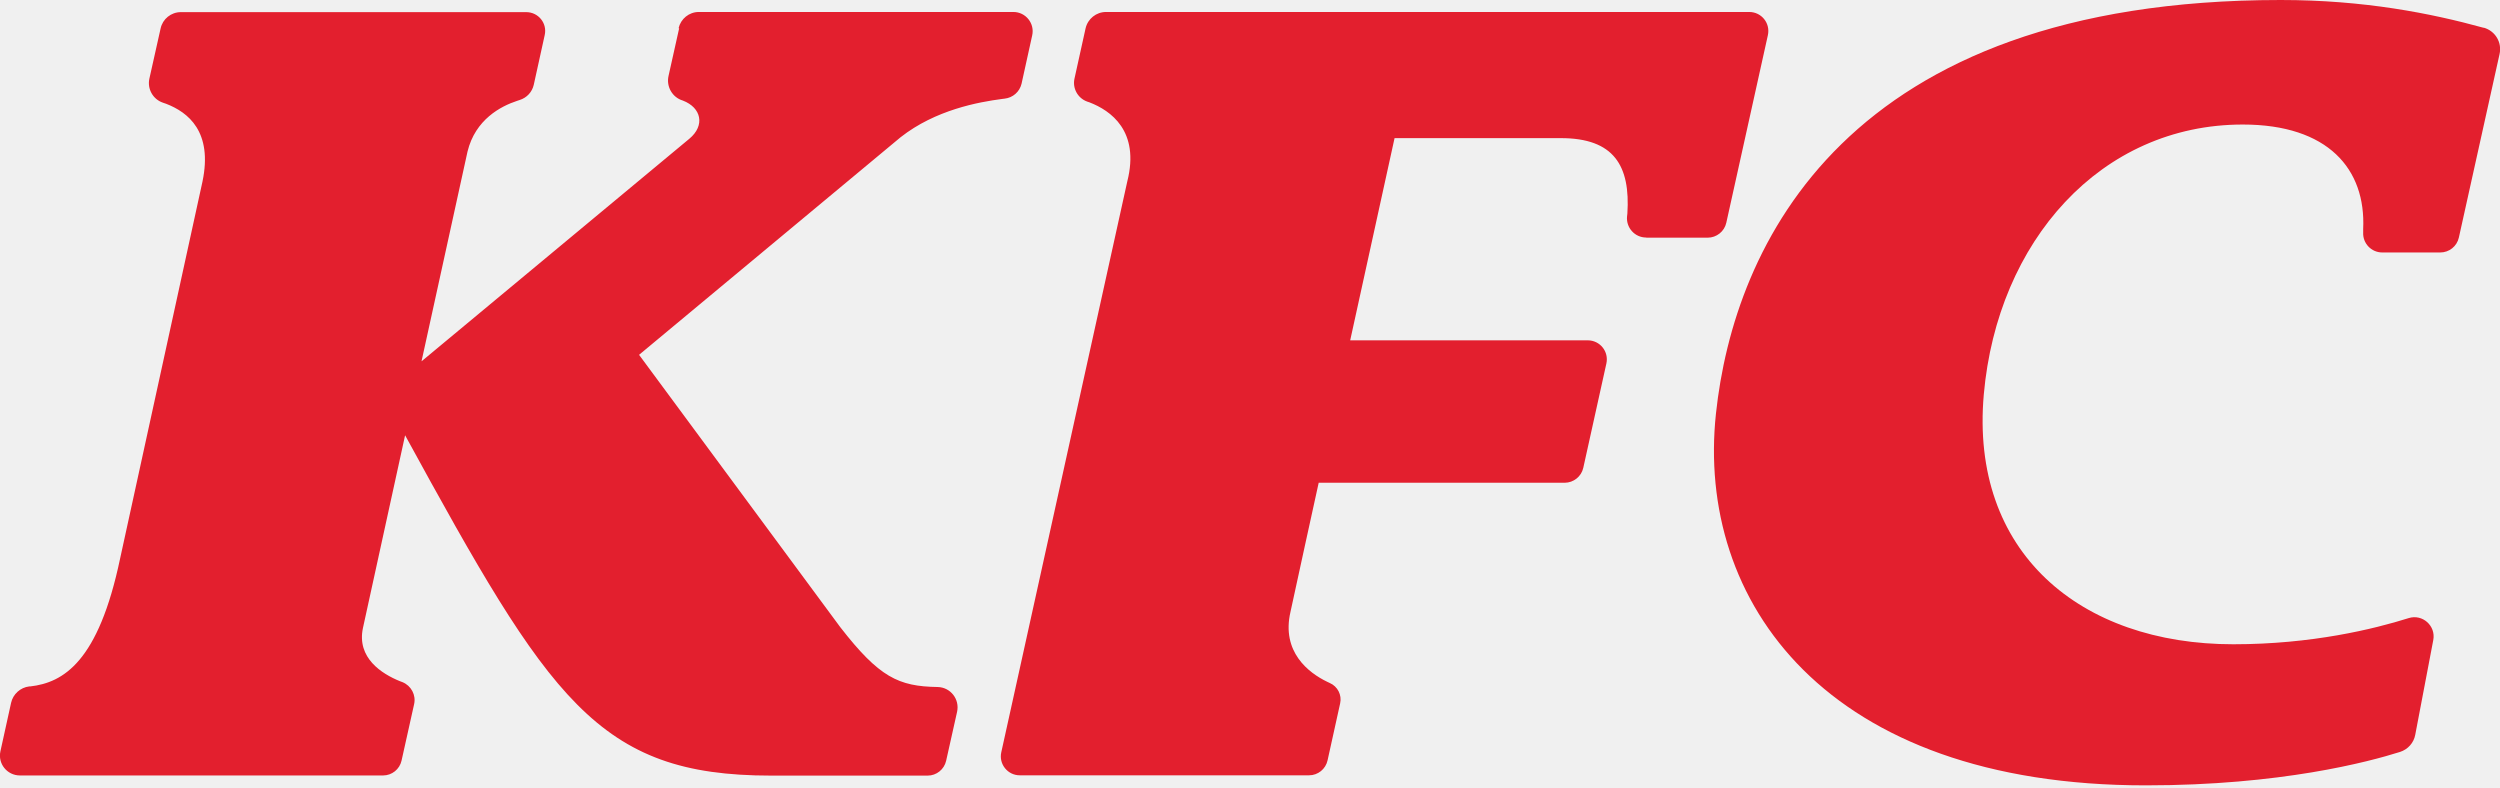
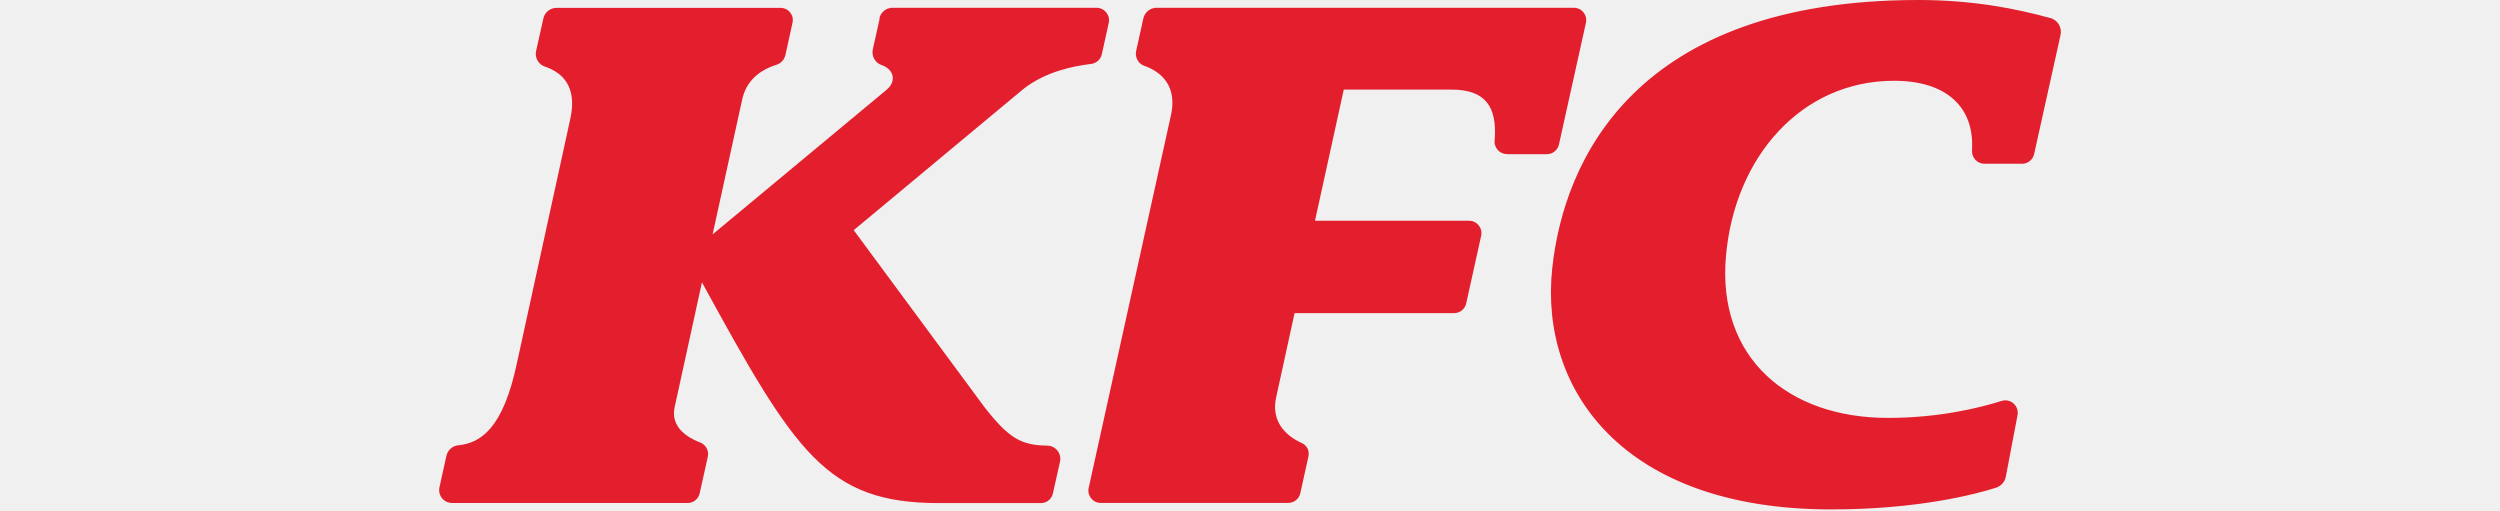
- <svg xmlns="http://www.w3.org/2000/svg" width="235" height="74" viewBox="0 0 235 74" fill="none">
+ <svg xmlns="http://www.w3.org/2000/svg" width="235" height="48" viewBox="0 0 235 74" fill="none">
  <g clip-path="url(#clip0_3910_161879)">
    <path d="M233.47 2.614C228.52 1.251 222.236 0 214.381 0C173.382 0 162.982 23.162 161.3 38.872C159.409 56.515 171.616 73.838 201.716 73.824C214.381 73.824 222.653 71.614 225.601 70.682C226.338 70.446 226.894 69.834 227.033 69.069L228.729 60.158C228.979 58.823 227.714 57.697 226.421 58.1C223.154 59.129 217.315 60.561 209.932 60.561C195.543 60.561 185.157 51.927 186.478 37.065C187.757 22.676 197.461 11.706 210.822 11.706C218.858 11.706 222.403 15.905 222.139 21.522C222.139 21.522 222.139 21.619 222.139 21.841C222.083 22.87 222.904 23.732 223.932 23.732H229.382C230.23 23.732 230.953 23.148 231.134 22.328L234.957 5.088C235.208 3.99 234.554 2.906 233.47 2.6V2.614ZM63.841 2.655L62.84 7.146C62.618 8.147 63.202 9.162 64.189 9.454C65.927 10.121 66.302 11.79 64.8 13.041L39.622 33.965L43.946 14.25C44.683 11.22 47.088 9.982 48.603 9.482L48.854 9.398C49.521 9.19 50.022 8.648 50.175 7.966L51.203 3.295C51.454 2.183 50.605 1.14 49.465 1.14H17.002C16.085 1.14 15.292 1.78 15.098 2.669L14.041 7.396C13.832 8.356 14.375 9.329 15.306 9.649C15.487 9.718 15.612 9.746 15.626 9.76C17.67 10.552 20.019 12.36 19.032 17.073L11.288 52.511C9.258 62.188 5.977 64.162 2.849 64.523H2.752C1.918 64.621 1.223 65.246 1.042 66.066L0.041 70.613C-0.223 71.781 0.666 72.893 1.876 72.893H36.008C36.842 72.893 37.565 72.309 37.745 71.502L38.927 66.192C39.122 65.329 38.649 64.454 37.829 64.12C37.759 64.092 37.69 64.064 37.606 64.037C35.882 63.341 33.519 61.84 34.117 59.032L38.079 40.916C51.662 65.76 56.167 72.907 72.475 72.907H87.198C88.032 72.907 88.755 72.323 88.936 71.516L89.965 66.915C90.229 65.733 89.353 64.607 88.143 64.579C84.459 64.523 82.652 63.675 78.981 58.948L60.073 33.353L84.654 12.902C87.949 10.316 91.98 9.593 94.205 9.301L94.427 9.273C95.206 9.19 95.845 8.634 96.026 7.869L97.027 3.323C97.277 2.197 96.415 1.126 95.261 1.126H65.69C64.772 1.126 63.994 1.766 63.785 2.655H63.841ZM154.78 22.342H160.522C161.356 22.342 162.093 21.758 162.273 20.938L166.18 3.309C166.43 2.183 165.582 1.126 164.428 1.126H103.965C103.047 1.126 102.255 1.766 102.046 2.655L101.003 7.382C100.795 8.3 101.309 9.232 102.199 9.551C102.269 9.579 102.338 9.593 102.408 9.621C104.396 10.385 107.162 12.304 105.967 17.045L94.121 70.71C93.871 71.822 94.719 72.879 95.859 72.879H123.053C123.887 72.879 124.61 72.295 124.791 71.475L125.973 66.122C126.154 65.329 125.737 64.523 125 64.203C124.916 64.162 124.819 64.12 124.736 64.078C123.012 63.244 120.44 61.284 121.302 57.53C121.399 57.029 123.957 45.379 123.957 45.379H147.077C147.912 45.379 148.648 44.795 148.829 43.975L150.998 34.173C151.248 33.047 150.4 31.991 149.246 31.991H126.918L131.089 12.985H146.688C151.735 12.971 153.264 15.599 152.972 20.09C152.972 20.09 152.972 20.145 152.944 20.326C152.833 21.396 153.667 22.328 154.738 22.328L154.78 22.342Z" fill="#E31F2E" />
  </g>
  <defs>
    <clipPath id="clip0_3910_161879">
      <rect width="235" height="73.824" fill="white" />
    </clipPath>
  </defs>
</svg>
